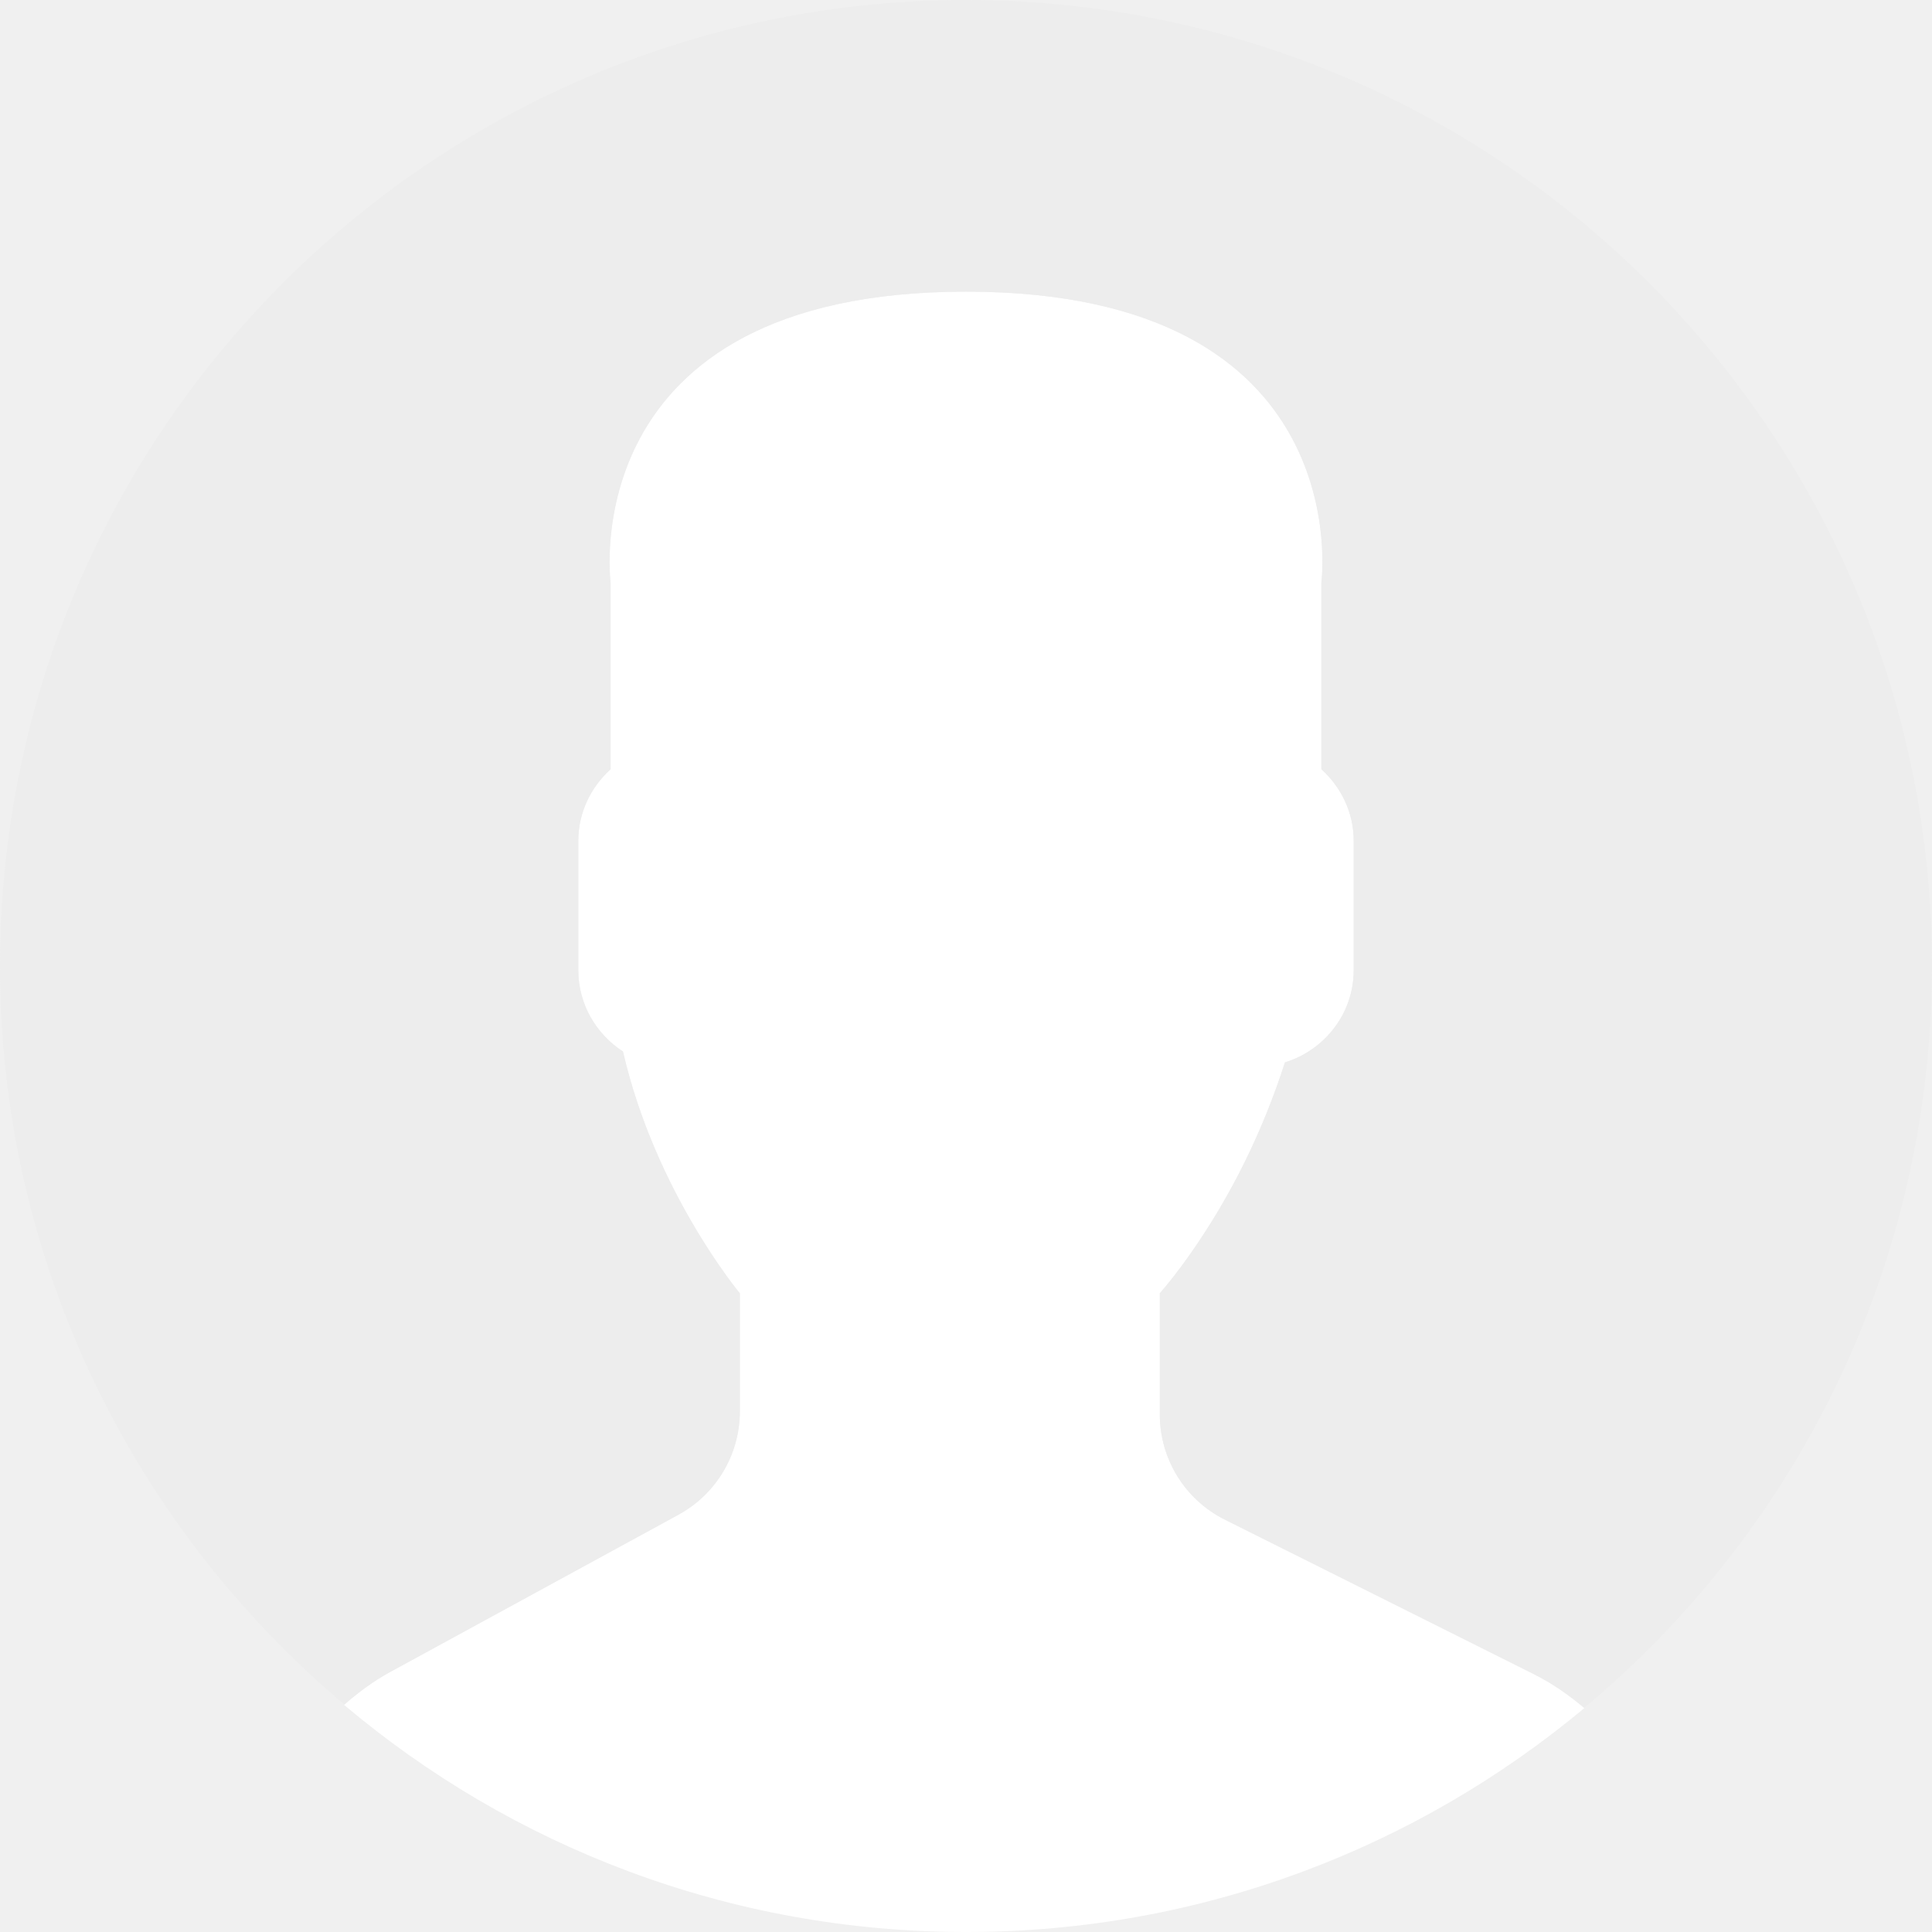
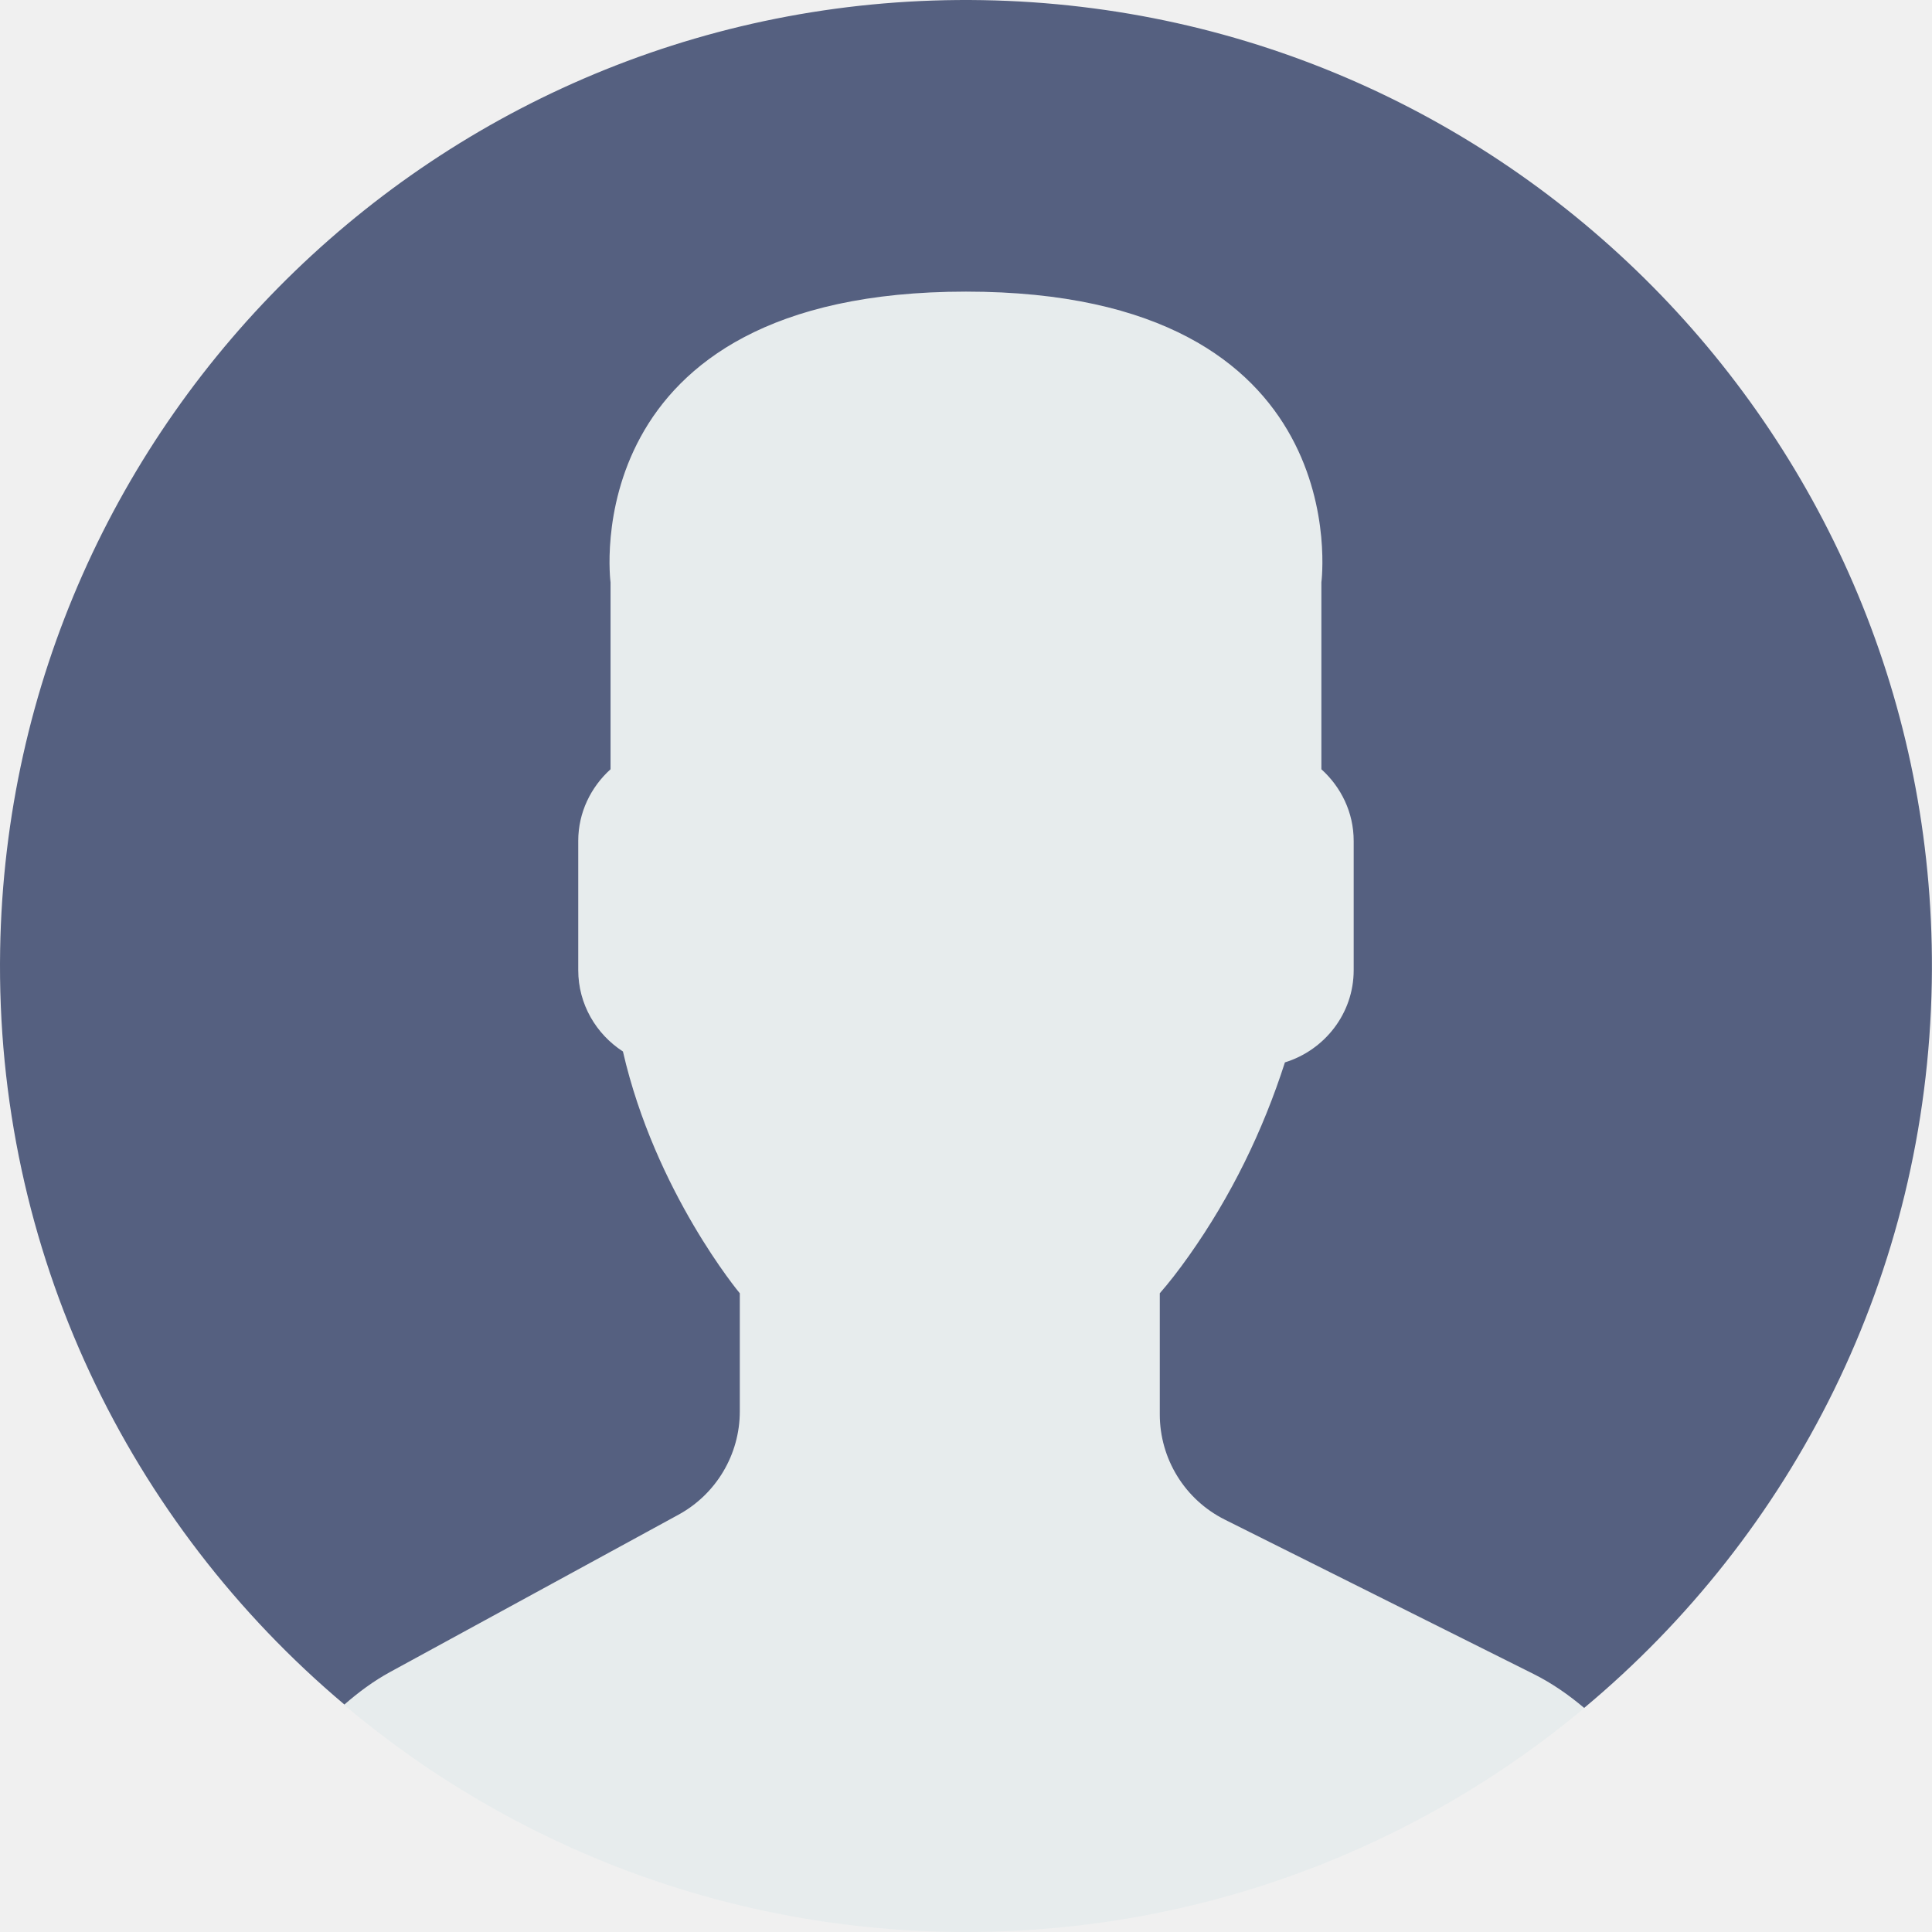
- <svg xmlns="http://www.w3.org/2000/svg" version="1.1" id="Capa_1" x="0px" y="0px" viewBox="0 0 53 53" style="enable-background:new 0 0 53 53;" xml:space="preserve" width="512px" height="512px" class="">
+ <svg xmlns="http://www.w3.org/2000/svg" version="1.1" id="Capa_1" x="0px" y="0px" viewBox="0 0 53 53" style="enable-background:new 0 0 53 53;" xml:space="preserve">
+   <path style="fill:#E7ECED;" d="M18.613,41.552l-7.907,4.313c-0.464,0.253-0.881,0.564-1.269,0.903C14.047,50.655,19.998,53,26.5,53  c6.454,0,12.367-2.31,16.964-6.144c-0.424-0.358-0.884-0.68-1.394-0.934l-8.467-4.233c-1.094-0.547-1.785-1.665-1.785-2.888v-3.322  c0.238-0.271,0.51-0.619,0.801-1.03c1.154-1.63,2.027-3.423,2.632-5.304c1.086-0.335,1.886-1.338,1.886-2.53v-3.546  c0-0.78-0.347-1.477-0.886-1.965v-5.126c0,0,1.053-7.977-9.75-7.977s-9.75,7.977-9.75,7.977v5.126  c-0.54,0.488-0.886,1.185-0.886,1.965v3.546c0,0.934,0.491,1.756,1.226,2.231c0.886,3.857,3.206,6.633,3.206,6.633v3.24  C20.296,39.899,19.65,40.986,18.613,41.552z" />
  <g>
-     <path style="fill:#FFFFFF" d="M18.613,41.552l-7.907,4.313c-0.464,0.253-0.881,0.564-1.269,0.903C14.047,50.655,19.998,53,26.5,53  c6.454,0,12.367-2.31,16.964-6.144c-0.424-0.358-0.884-0.68-1.394-0.934l-8.467-4.233c-1.094-0.547-1.785-1.665-1.785-2.888v-3.322  c0.238-0.271,0.51-0.619,0.801-1.03c1.154-1.63,2.027-3.423,2.632-5.304c1.086-0.335,1.886-1.338,1.886-2.53v-3.546  c0-0.78-0.347-1.477-0.886-1.965v-5.126c0,0,1.053-7.977-9.75-7.977s-9.75,7.977-9.75,7.977v5.126  c-0.54,0.488-0.886,1.185-0.886,1.965v3.546c0,0.934,0.491,1.756,1.226,2.231c0.886,3.857,3.206,6.633,3.206,6.633v3.24  C20.296,39.899,19.65,40.986,18.613,41.552z" data-original="#E7ECED" class="active-path" data-old_color="#E7ECED" />
-     <g>
-       <path style="fill:#EDEDED" d="M26.953,0.004C12.32-0.246,0.254,11.414,0.004,26.047C-0.138,34.344,3.56,41.801,9.448,46.76   c0.385-0.336,0.798-0.644,1.257-0.894l7.907-4.313c1.037-0.566,1.683-1.653,1.683-2.835v-3.24c0,0-2.321-2.776-3.206-6.633   c-0.734-0.475-1.226-1.296-1.226-2.231v-3.546c0-0.78,0.347-1.477,0.886-1.965v-5.126c0,0-1.053-7.977,9.75-7.977   s9.75,7.977,9.75,7.977v5.126c0.54,0.488,0.886,1.185,0.886,1.965v3.546c0,1.192-0.8,2.195-1.886,2.53   c-0.605,1.881-1.478,3.674-2.632,5.304c-0.291,0.411-0.563,0.759-0.801,1.03V38.8c0,1.223,0.691,2.342,1.785,2.888l8.467,4.233   c0.508,0.254,0.967,0.575,1.39,0.932c5.71-4.762,9.399-11.882,9.536-19.9C53.246,12.32,41.587,0.254,26.953,0.004z" data-original="#556080" class="" data-old_color="#556080" />
-     </g>
+     <path style="fill:#556080;" d="M26.953,0.004C12.32-0.246,0.254,11.414,0.004,26.047C-0.138,34.344,3.56,41.801,9.448,46.76   c0.385-0.336,0.798-0.644,1.257-0.894l7.907-4.313c1.037-0.566,1.683-1.653,1.683-2.835v-3.24c0,0-2.321-2.776-3.206-6.633   c-0.734-0.475-1.226-1.296-1.226-2.231v-3.546c0-0.78,0.347-1.477,0.886-1.965v-5.126c0,0-1.053-7.977,9.75-7.977   s9.75,7.977,9.75,7.977v5.126c0.54,0.488,0.886,1.185,0.886,1.965v3.546c0,1.192-0.8,2.195-1.886,2.53   c-0.605,1.881-1.478,3.674-2.632,5.304c-0.291,0.411-0.563,0.759-0.801,1.03V38.8c0,1.223,0.691,2.342,1.785,2.888l8.467,4.233   c0.508,0.254,0.967,0.575,1.39,0.932c5.71-4.762,9.399-11.882,9.536-19.9C53.246,12.32,41.587,0.254,26.953,0.004z" />
  </g>
+   <g>
+ </g>
+   <g>
+ </g>
+   <g>
+ </g>
+   <g>
+ </g>
+   <g>
+ </g>
+   <g>
+ </g>
+   <g>
+ </g>
+   <g>
+ </g>
+   <g>
+ </g>
+   <g>
+ </g>
+   <g>
+ </g>
+   <g>
+ </g>
+   <g>
+ </g>
+   <g>
+ </g>
+   <g>
+ </g>
</svg>
